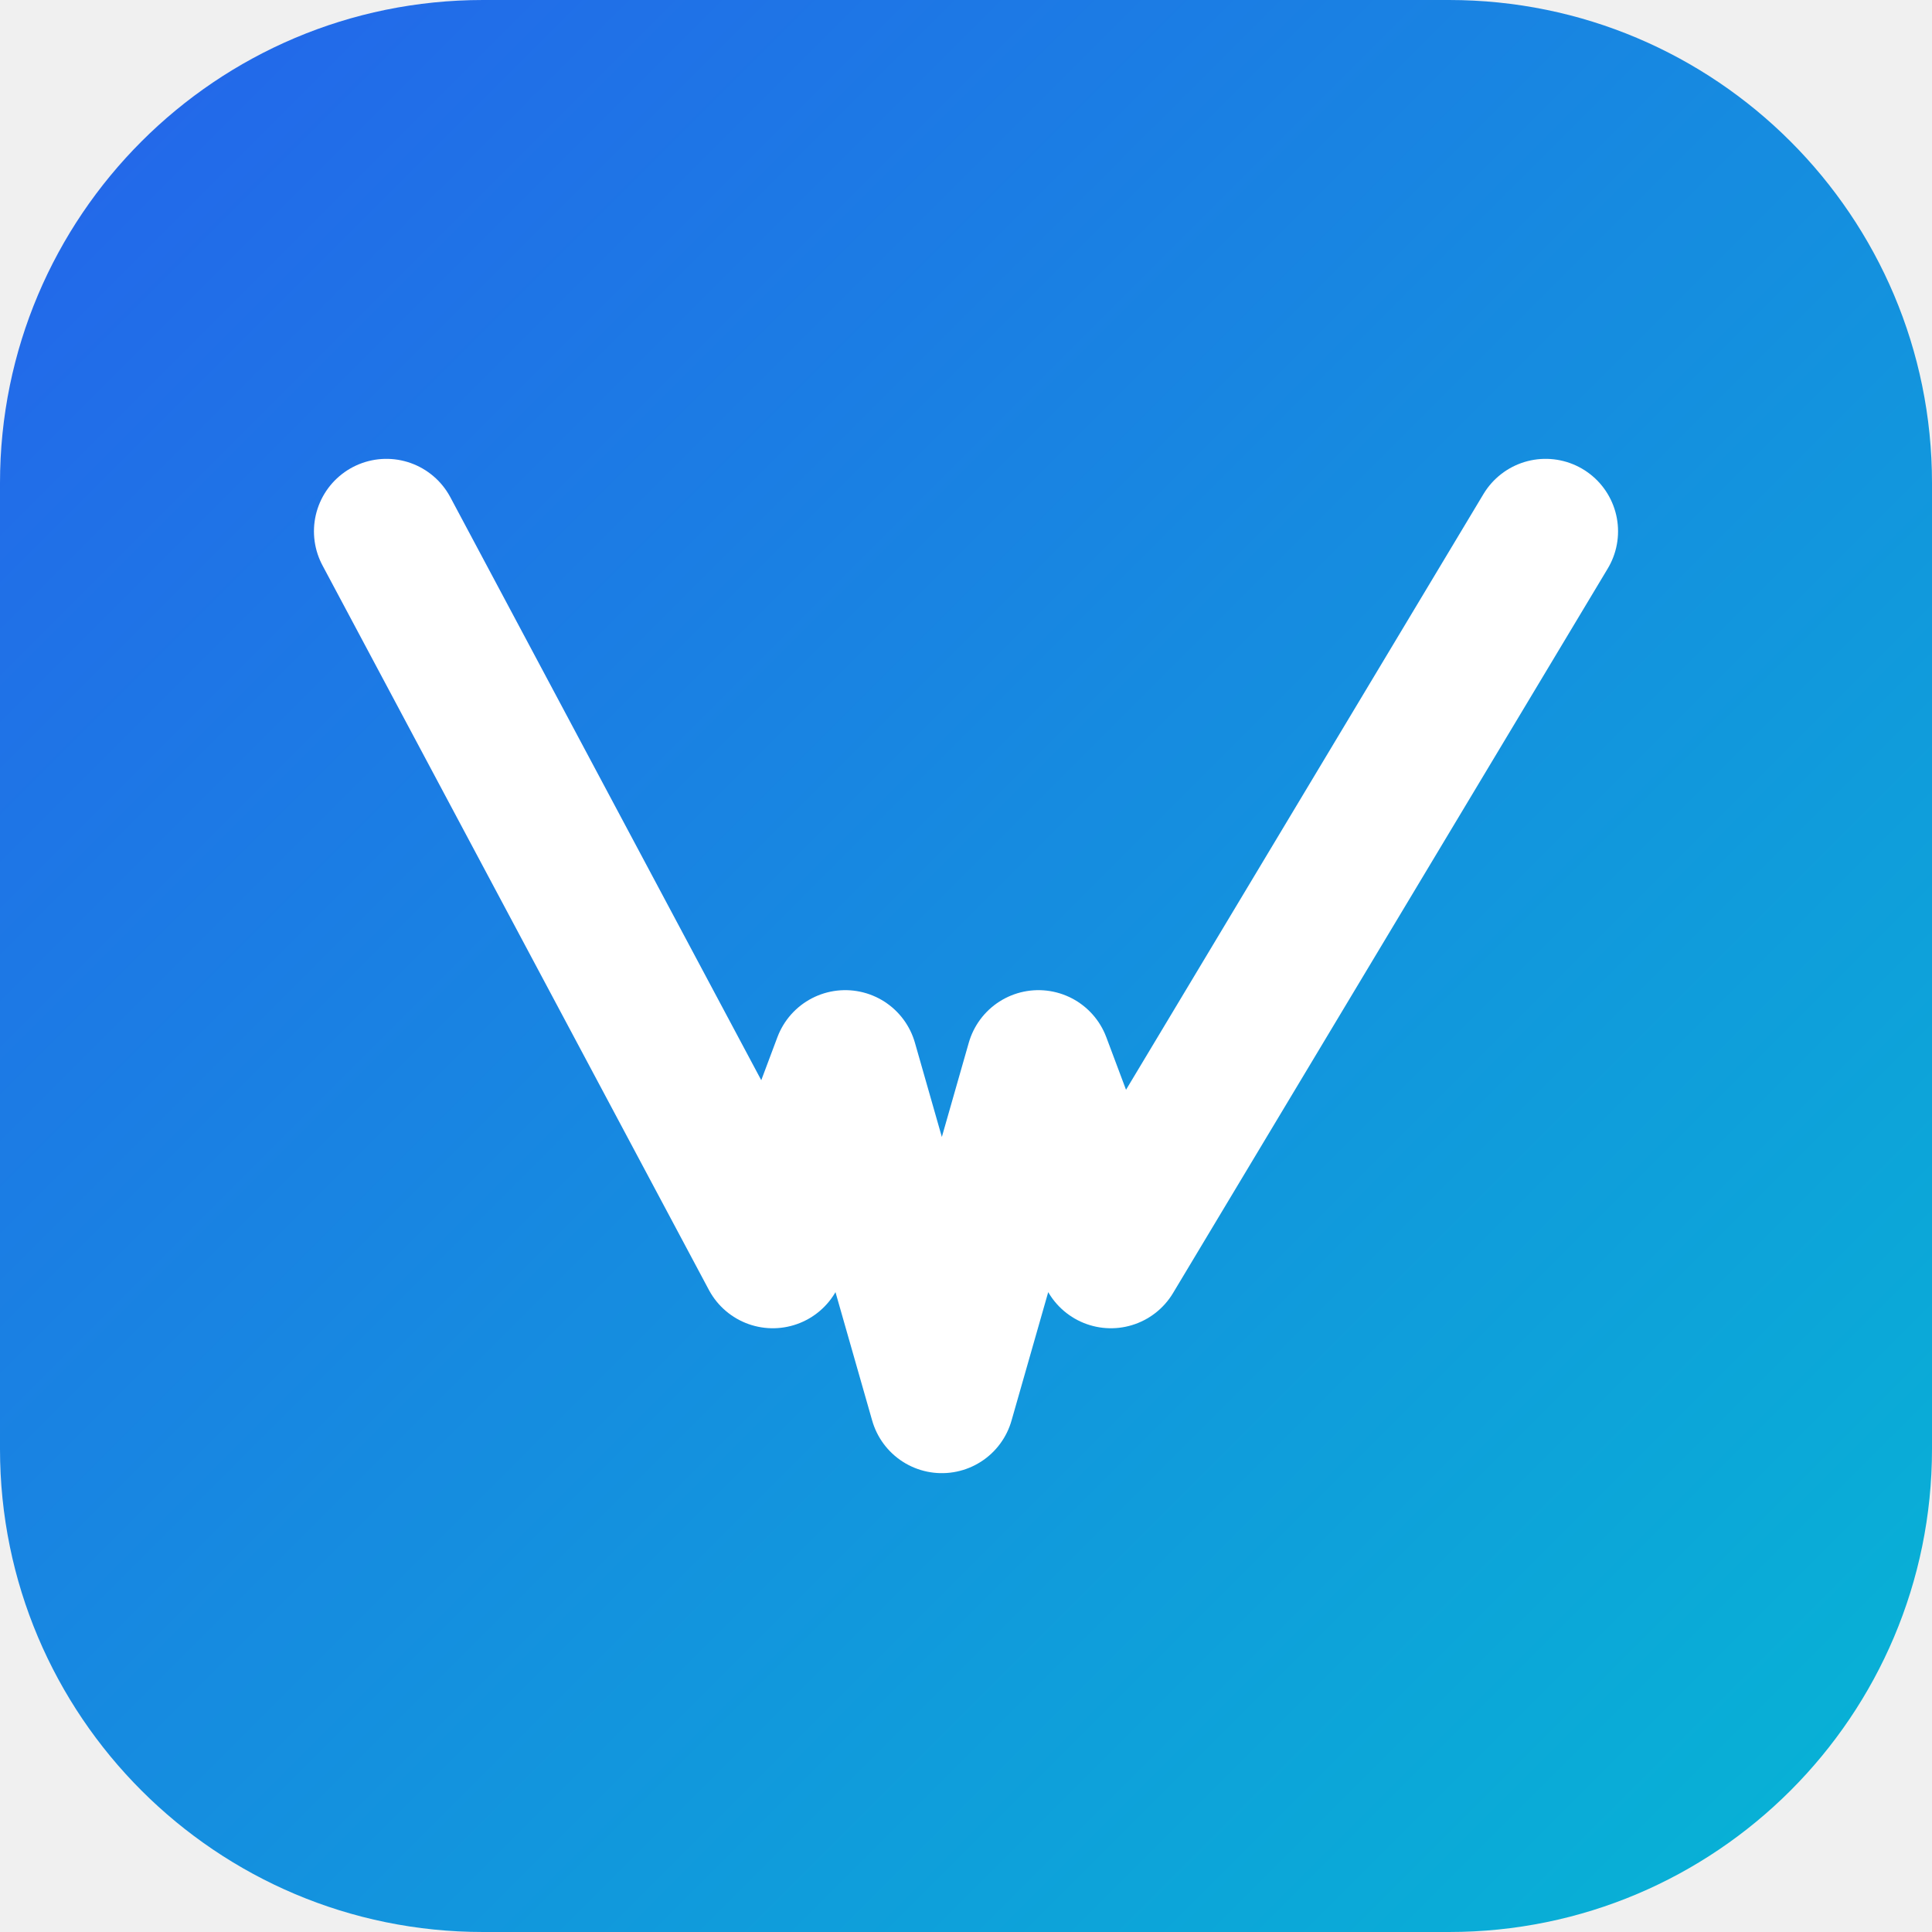
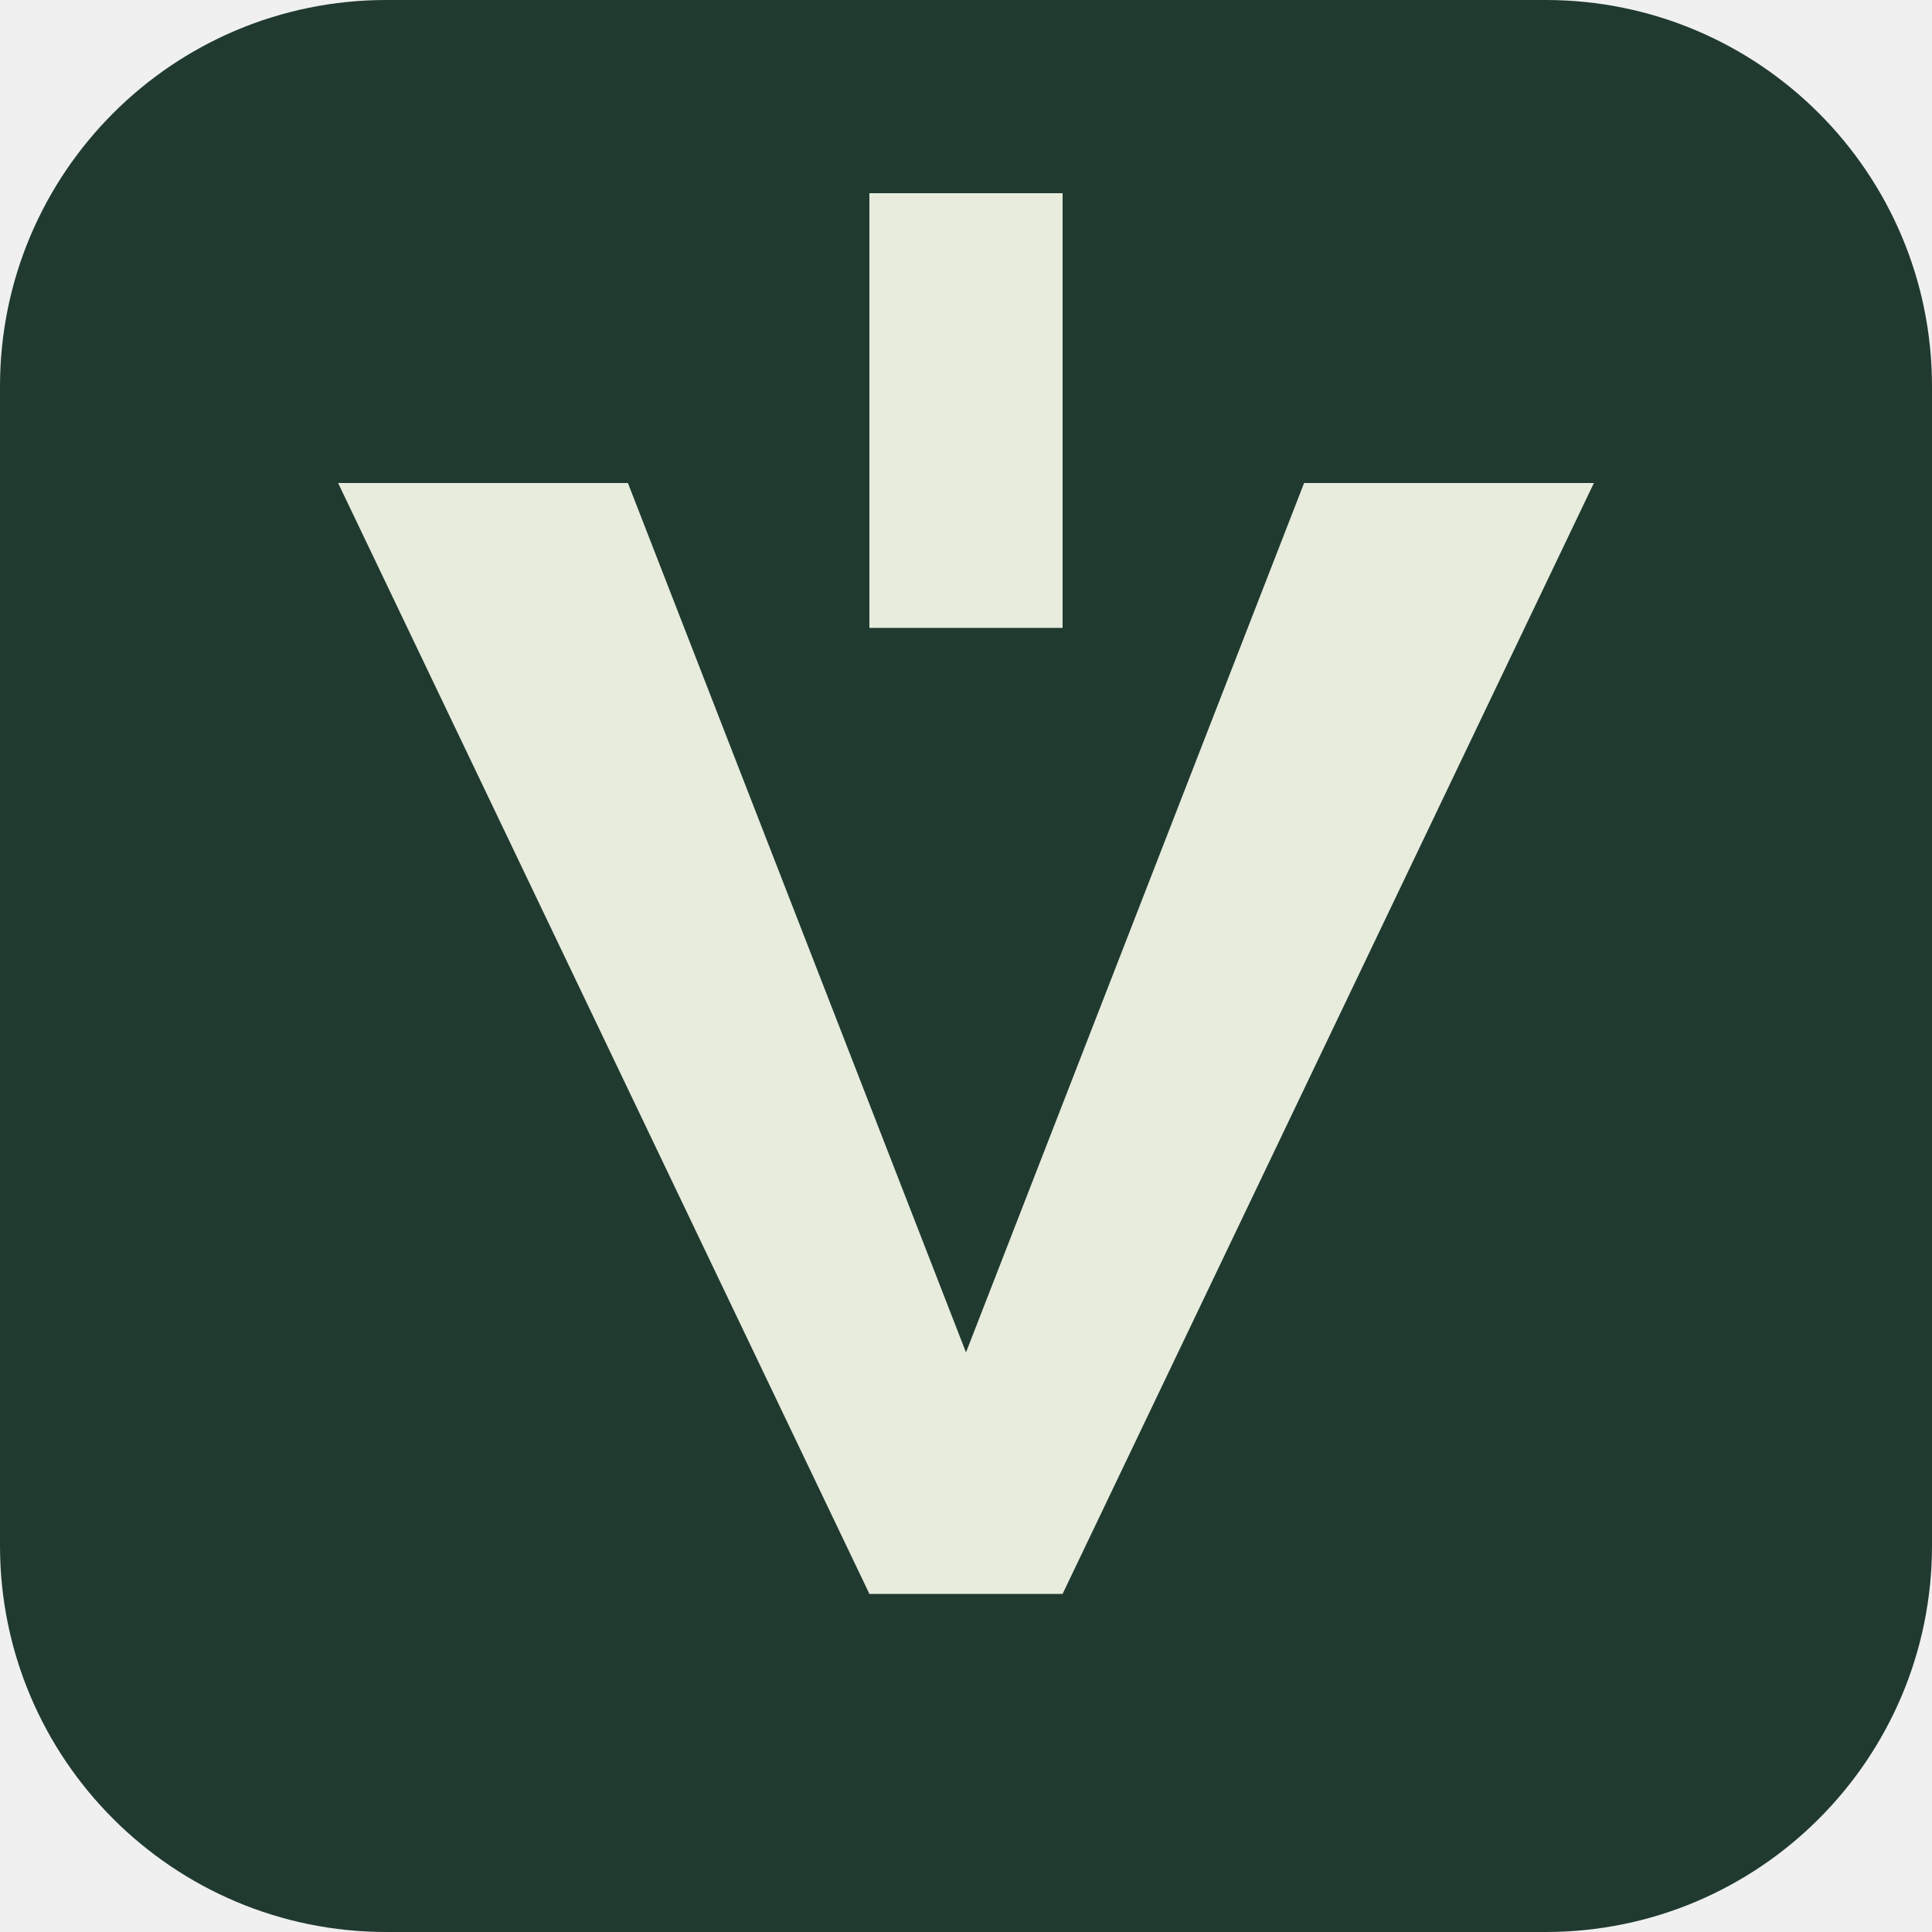
- <svg xmlns="http://www.w3.org/2000/svg" width="40" height="40" viewBox="0 0 40 40" fill="none">
-   <defs>
-     <linearGradient id="g" x1="0" y1="0" x2="40" y2="40" gradientUnits="userSpaceOnUse">
-       <stop stop-color="#2563EB" />
-       <stop offset="1" stop-color="#06B6D4" />
-     </linearGradient>
-   </defs>
-   <rect width="40" height="40" rx="10" fill="url(#g)" />
-   <path d="M 8 11 L 16 26 L 17.5 22 L 19.5 29 L 21.5 22 L 23 26 L 32 11" stroke="white" stroke-width="3" stroke-linecap="round" stroke-linejoin="round" fill="none" />
+ <svg xmlns="http://www.w3.org/2000/svg" viewBox="0 0 40 40">
+   <rect width="40" height="40" rx="8" fill="#203a30" />
+   <path d="M7 10h6l7 18 7-18h6L22 33h-4L7 10Z" fill="#e7ecdd" />
+   <path d="M18 4h4v9h-4z" fill="#e7ecdd" />
</svg>
